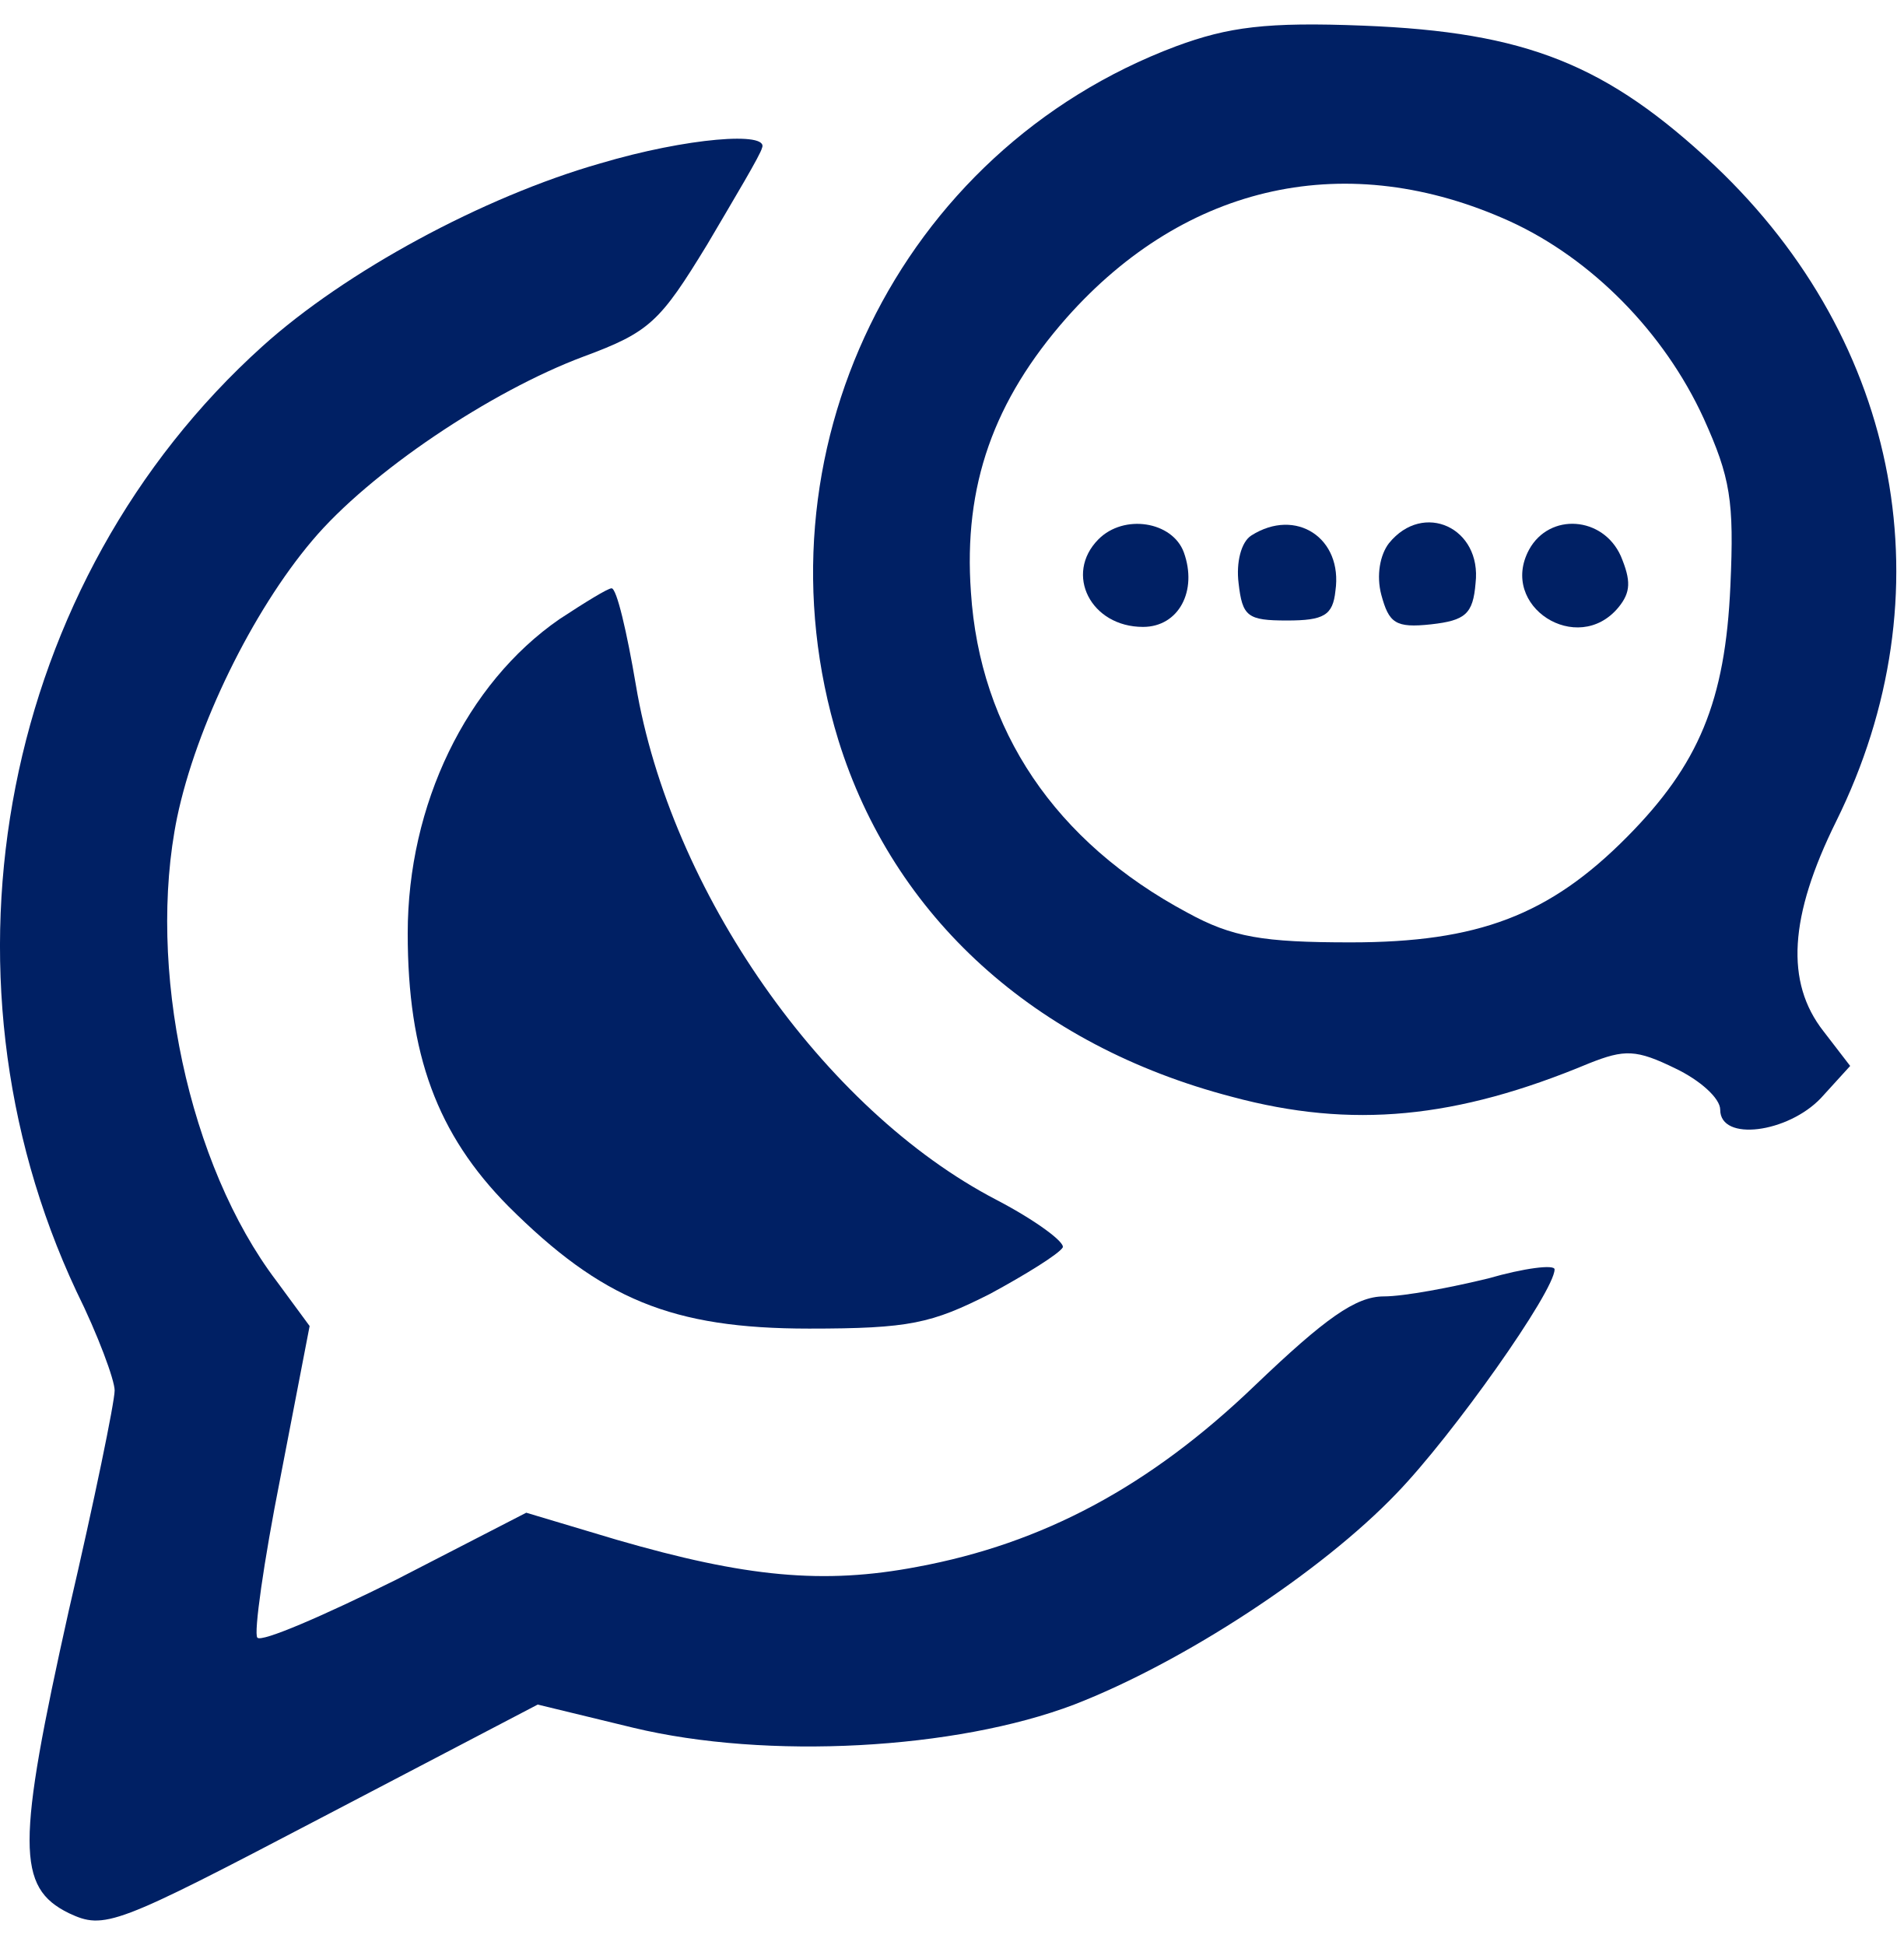
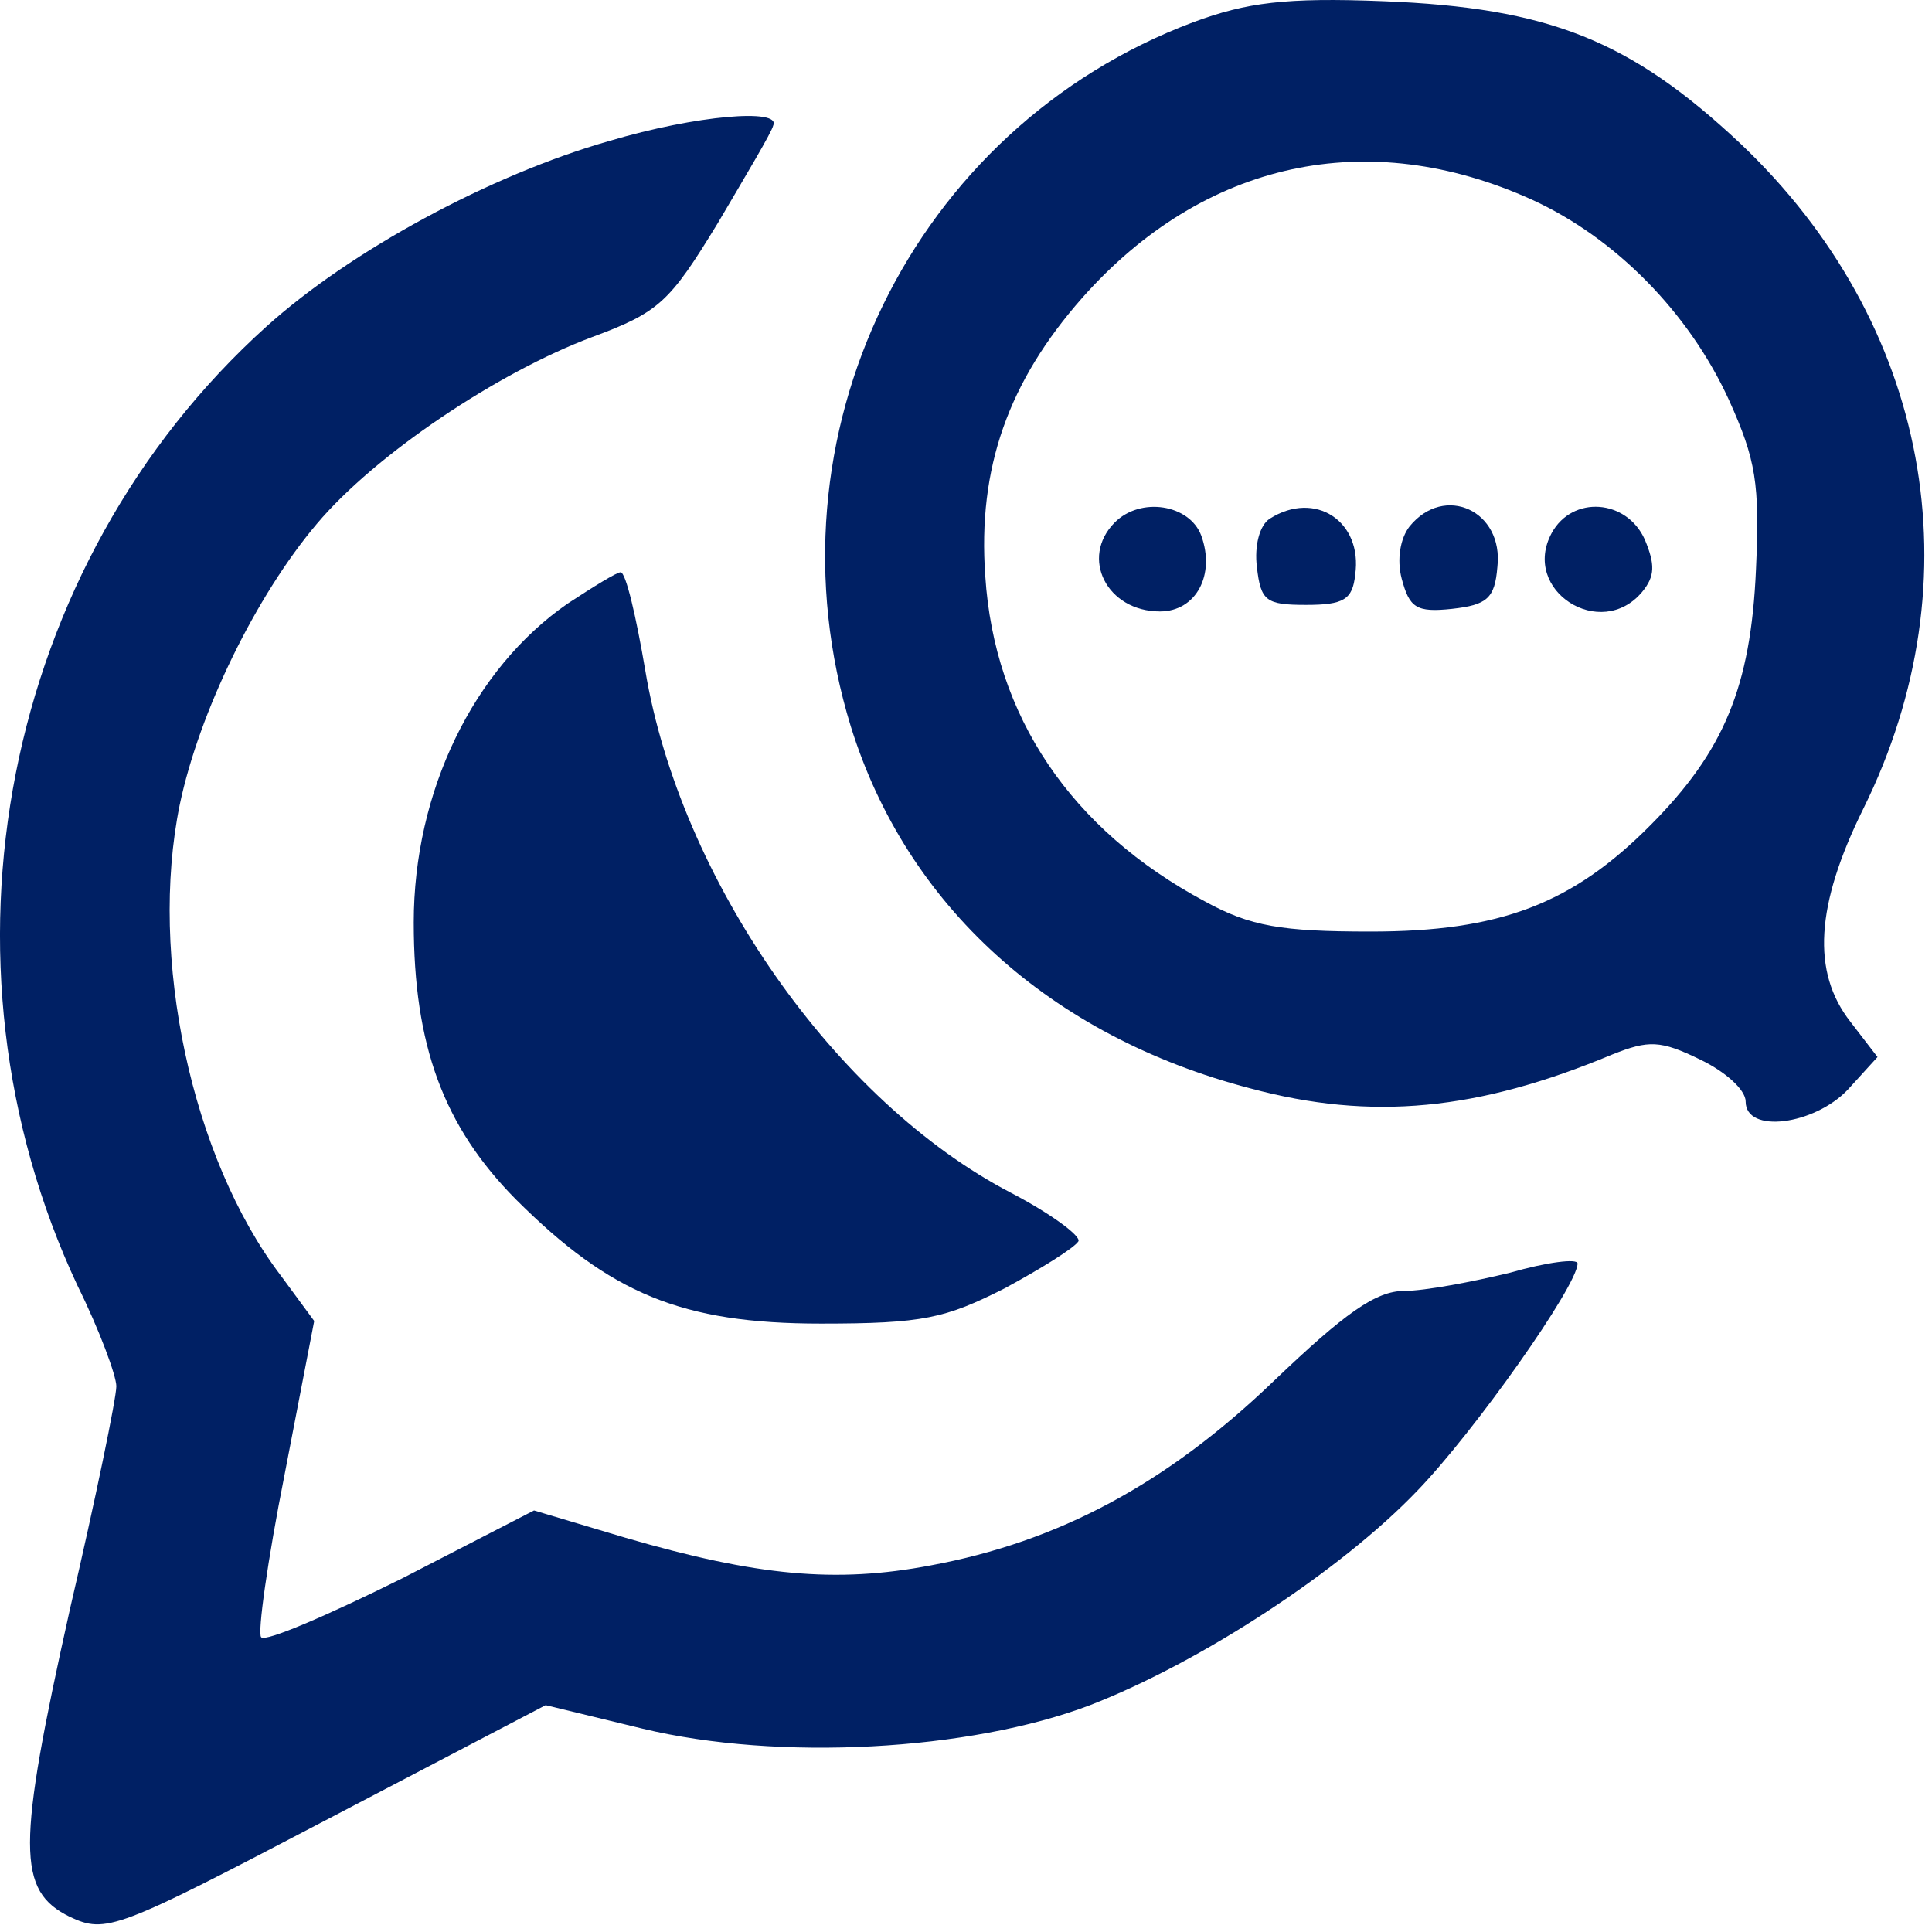
- <svg xmlns="http://www.w3.org/2000/svg" width="46" height="47" viewBox="0 0 46 47" fill="none">
-   <path d="M28.416 1.118C21.704 3.638 18.133 10.98 20.257 17.887C21.581 22.149 24.999 25.261 29.771 26.505C32.665 27.283 35.19 27.034 38.392 25.696C39.254 25.354 39.531 25.354 40.485 25.821C41.07 26.101 41.563 26.536 41.563 26.816C41.563 27.594 43.195 27.376 43.995 26.536L44.703 25.758L44.057 24.918C43.133 23.736 43.226 22.149 44.365 19.847C47.074 14.371 45.935 8.274 41.44 4.011C38.823 1.553 36.883 0.776 32.942 0.62C30.602 0.527 29.679 0.651 28.416 1.118ZM36.483 5.349C38.453 6.251 40.208 8.025 41.163 10.109C41.809 11.54 41.902 12.1 41.809 14.154C41.686 16.954 41.04 18.478 39.315 20.221C37.437 22.118 35.713 22.772 32.634 22.772C30.51 22.772 29.771 22.647 28.693 22.056C25.491 20.345 23.675 17.638 23.459 14.309C23.274 11.727 24.014 9.674 25.768 7.682C28.663 4.416 32.573 3.576 36.483 5.349Z" fill="#002064" />
-   <path d="M26.539 13.033C25.708 13.873 26.355 15.149 27.617 15.149C28.479 15.149 28.941 14.278 28.602 13.344C28.325 12.598 27.155 12.411 26.539 13.033Z" fill="#002064" />
-   <path d="M30.234 12.94C29.987 13.096 29.864 13.594 29.926 14.091C30.018 14.9 30.141 14.994 31.096 14.994C31.989 14.994 32.204 14.869 32.266 14.278C32.45 13.002 31.311 12.256 30.234 12.94Z" fill="#002064" />
-   <path d="M33.559 13.127C33.343 13.407 33.251 13.905 33.374 14.371C33.559 15.056 33.713 15.18 34.575 15.087C35.406 14.994 35.591 14.838 35.652 14.091C35.806 12.754 34.39 12.1 33.559 13.127Z" fill="#002064" />
-   <path d="M36.945 13.282C36.206 14.651 38.115 15.865 39.1 14.682C39.408 14.309 39.408 14.029 39.162 13.438C38.731 12.473 37.438 12.38 36.945 13.282Z" fill="#002064" />
-   <path d="M14.501 3.949C11.668 4.758 8.343 6.562 6.342 8.367C0.061 14.029 -1.787 23.456 1.846 31.203C2.37 32.261 2.77 33.35 2.77 33.599C2.77 33.879 2.277 36.274 1.662 38.919C0.399 44.581 0.399 45.608 1.662 46.23C2.524 46.634 2.77 46.541 7.758 43.928L12.992 41.19L15.301 41.75C18.534 42.528 23.091 42.279 25.954 41.19C28.602 40.163 31.927 37.985 33.743 36.087C35.098 34.687 37.561 31.203 37.561 30.674C37.561 30.549 36.822 30.643 35.96 30.892C35.067 31.11 33.928 31.327 33.436 31.327C32.758 31.327 32.019 31.856 30.326 33.474C27.77 35.932 25.184 37.301 22.167 37.861C19.889 38.296 18.01 38.11 14.901 37.208L12.715 36.554L9.574 38.172C7.819 39.043 6.311 39.696 6.218 39.572C6.126 39.479 6.372 37.736 6.773 35.714L7.481 32.043L6.68 30.954C4.556 28.154 3.54 23.363 4.279 19.754C4.741 17.545 6.095 14.776 7.542 13.065C8.928 11.416 11.853 9.456 14.1 8.616C15.701 8.024 15.948 7.776 17.087 5.909C17.764 4.758 18.38 3.731 18.411 3.575C18.595 3.171 16.594 3.327 14.501 3.949Z" fill="#002064" />
-   <path d="M13.515 14.963C11.268 16.518 9.851 19.443 9.851 22.554C9.851 25.478 10.559 27.407 12.284 29.15C14.531 31.39 16.225 32.105 19.55 32.105C21.982 32.105 22.506 31.981 23.922 31.265C24.784 30.799 25.584 30.301 25.677 30.145C25.738 30.021 25.03 29.492 24.076 28.994C19.888 26.816 16.194 21.527 15.363 16.549C15.147 15.274 14.901 14.216 14.777 14.216C14.685 14.216 14.131 14.558 13.515 14.963Z" fill="#002064" />
+ <svg xmlns="http://www.w3.org/2000/svg" width="46" height="46" viewBox="0 0 46 46" fill="none">
+   <path d="M28.416 0.527C21.704 3.047 18.133 10.389 20.257 17.296C21.581 21.558 24.999 24.669 29.771 25.914C32.665 26.692 35.19 26.443 38.392 25.105C39.254 24.763 39.531 24.763 40.485 25.23C41.07 25.509 41.563 25.945 41.563 26.225C41.563 27.003 43.195 26.785 43.995 25.945L44.703 25.167L44.057 24.327C43.133 23.145 43.226 21.558 44.365 19.256C47.074 13.78 45.935 7.682 41.44 3.42C38.823 0.962 36.883 0.184 32.942 0.029C30.602 -0.064 29.679 0.06 28.416 0.527ZM36.483 4.758C38.453 5.66 40.208 7.433 41.163 9.518C41.809 10.949 41.902 11.509 41.809 13.562C41.686 16.363 41.04 17.887 39.315 19.629C37.437 21.527 35.713 22.18 32.634 22.18C30.51 22.18 29.771 22.056 28.693 21.465C25.491 19.754 23.675 17.047 23.459 13.718C23.274 11.136 24.014 9.082 25.768 7.091C28.663 3.825 32.573 2.984 36.483 4.758Z" fill="#002064" />
+   <path d="M26.539 12.442C25.708 13.282 26.355 14.558 27.617 14.558C28.479 14.558 28.941 13.687 28.602 12.754C28.325 12.007 27.155 11.82 26.539 12.442Z" fill="#002064" />
+   <path d="M30.234 12.349C29.987 12.505 29.864 13.002 29.926 13.5C30.018 14.309 30.141 14.402 31.096 14.402C31.989 14.402 32.204 14.278 32.266 13.687C32.45 12.411 31.311 11.665 30.234 12.349Z" fill="#002064" />
+   <path d="M33.559 12.536C33.343 12.816 33.251 13.314 33.374 13.78C33.559 14.465 33.713 14.589 34.575 14.496C35.406 14.403 35.591 14.247 35.652 13.5C35.806 12.162 34.39 11.509 33.559 12.536Z" fill="#002064" />
+   <path d="M36.945 12.691C36.206 14.06 38.115 15.274 39.1 14.091C39.408 13.718 39.408 13.438 39.162 12.847C38.731 11.882 37.438 11.789 36.945 12.691Z" fill="#002064" />
+   <path d="M14.501 3.358C11.668 4.167 8.343 5.971 6.342 7.776C0.061 13.438 -1.787 22.865 1.846 30.612C2.37 31.67 2.77 32.758 2.77 33.007C2.77 33.287 2.277 35.683 1.662 38.328C0.399 43.99 0.399 45.017 1.662 45.639C2.524 46.043 2.77 45.95 7.758 43.337L12.992 40.599L15.301 41.159C18.534 41.937 23.091 41.688 25.954 40.599C28.602 39.572 31.927 37.394 33.743 35.496C35.098 34.096 37.561 30.612 37.561 30.083C37.561 29.958 36.822 30.052 35.96 30.301C35.067 30.518 33.928 30.736 33.436 30.736C32.758 30.736 32.019 31.265 30.326 32.883C27.77 35.341 25.184 36.71 22.167 37.27C19.889 37.705 18.01 37.519 14.901 36.616L12.715 35.963L9.574 37.581C7.819 38.452 6.311 39.105 6.218 38.981C6.126 38.888 6.372 37.145 6.773 35.123L7.481 31.452L6.68 30.363C4.556 27.563 3.54 22.772 4.279 19.163C4.741 16.954 6.095 14.185 7.542 12.474C8.928 10.825 11.853 8.865 14.1 8.025C15.701 7.433 15.948 7.185 17.087 5.318C17.764 4.167 18.38 3.14 18.411 2.984C18.595 2.58 16.594 2.736 14.501 3.358Z" fill="#002064" />
+   <path d="M13.515 14.371C11.268 15.927 9.851 18.852 9.851 21.963C9.851 24.887 10.559 26.816 12.284 28.558C14.531 30.799 16.225 31.514 19.55 31.514C21.982 31.514 22.506 31.39 23.922 30.674C24.784 30.207 25.584 29.71 25.677 29.554C25.738 29.43 25.03 28.901 24.076 28.403C19.888 26.225 16.194 20.936 15.363 15.958C15.147 14.683 14.901 13.625 14.777 13.625C14.685 13.625 14.131 13.967 13.515 14.371Z" fill="#002064" />
</svg>
